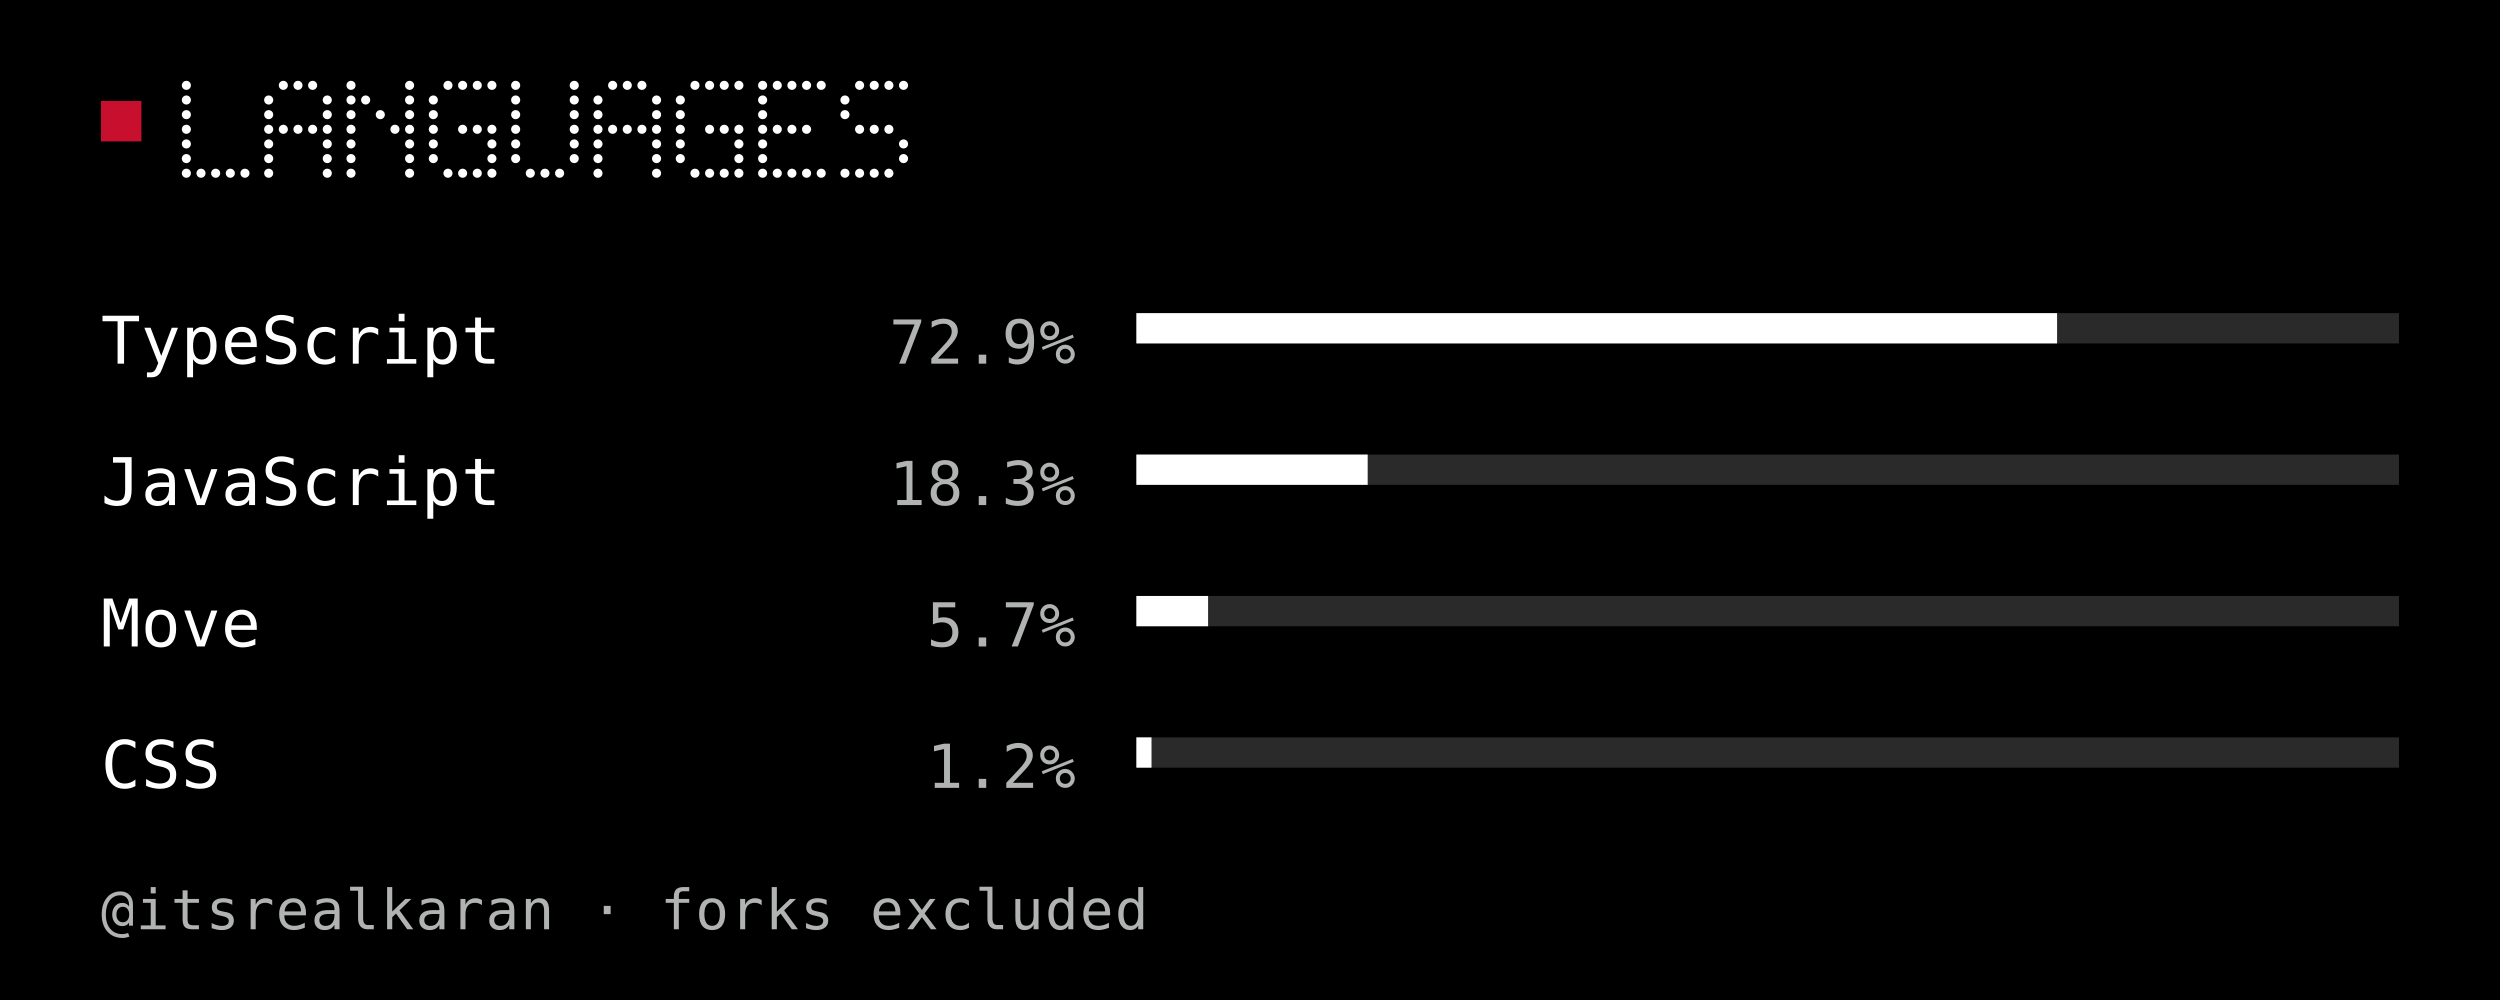
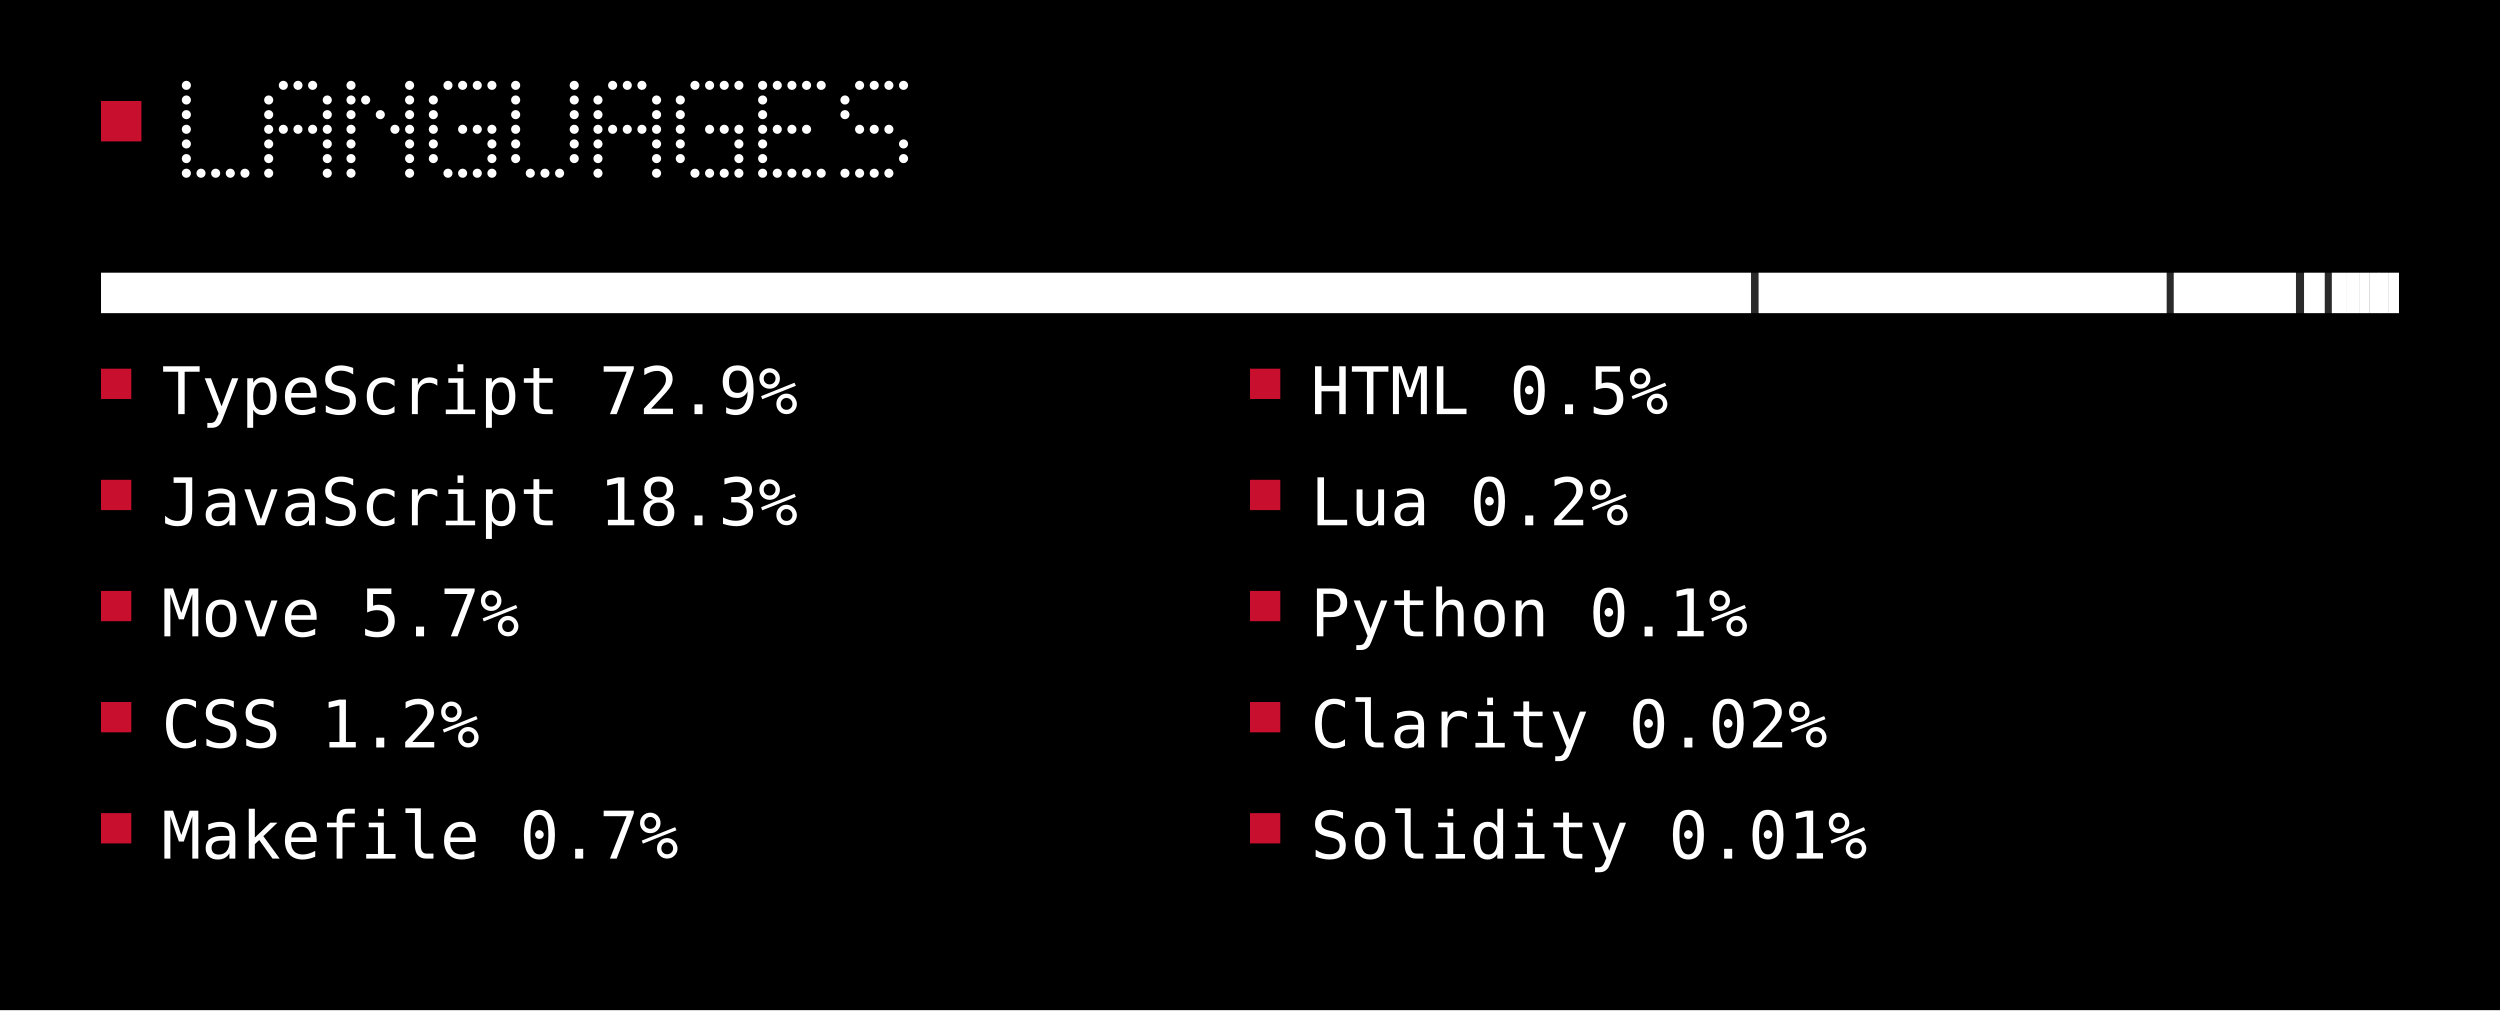
- <svg xmlns="http://www.w3.org/2000/svg" width="495" height="198" viewBox="0 0 495 198" role="img">
-   <rect width="495" height="198" fill="#000000" />
+ <svg xmlns="http://www.w3.org/2000/svg" width="495" height="200" viewBox="0 0 495 200" role="img">
+   <rect width="495" height="200" fill="#000000" />
  <rect x="20" y="20" width="8" height="8" fill="#C8102E" />
  <circle cx="36.9" cy="16.9" r="0.90" fill="#FFFFFF" />
  <circle cx="36.9" cy="19.8" r="0.90" fill="#FFFFFF" />
  <circle cx="36.9" cy="22.7" r="0.90" fill="#FFFFFF" />
  <circle cx="36.9" cy="25.6" r="0.90" fill="#FFFFFF" />
  <circle cx="36.9" cy="28.5" r="0.90" fill="#FFFFFF" />
  <circle cx="36.9" cy="31.4" r="0.90" fill="#FFFFFF" />
  <circle cx="36.9" cy="34.3" r="0.90" fill="#FFFFFF" />
  <circle cx="39.8" cy="34.3" r="0.90" fill="#FFFFFF" />
  <circle cx="42.7" cy="34.3" r="0.90" fill="#FFFFFF" />
  <circle cx="45.6" cy="34.3" r="0.90" fill="#FFFFFF" />
  <circle cx="48.5" cy="34.3" r="0.90" fill="#FFFFFF" />
  <circle cx="56.1" cy="16.9" r="0.90" fill="#FFFFFF" />
  <circle cx="59.0" cy="16.9" r="0.90" fill="#FFFFFF" />
  <circle cx="61.9" cy="16.9" r="0.90" fill="#FFFFFF" />
  <circle cx="53.2" cy="19.8" r="0.90" fill="#FFFFFF" />
  <circle cx="64.8" cy="19.8" r="0.90" fill="#FFFFFF" />
  <circle cx="53.2" cy="22.7" r="0.90" fill="#FFFFFF" />
  <circle cx="64.8" cy="22.7" r="0.90" fill="#FFFFFF" />
  <circle cx="53.2" cy="25.6" r="0.90" fill="#FFFFFF" />
  <circle cx="56.1" cy="25.6" r="0.90" fill="#FFFFFF" />
  <circle cx="59.0" cy="25.6" r="0.90" fill="#FFFFFF" />
  <circle cx="61.9" cy="25.6" r="0.90" fill="#FFFFFF" />
  <circle cx="64.8" cy="25.6" r="0.90" fill="#FFFFFF" />
  <circle cx="53.2" cy="28.5" r="0.90" fill="#FFFFFF" />
  <circle cx="64.8" cy="28.5" r="0.90" fill="#FFFFFF" />
  <circle cx="53.2" cy="31.4" r="0.90" fill="#FFFFFF" />
  <circle cx="64.8" cy="31.4" r="0.90" fill="#FFFFFF" />
  <circle cx="53.2" cy="34.3" r="0.90" fill="#FFFFFF" />
  <circle cx="64.8" cy="34.3" r="0.90" fill="#FFFFFF" />
  <circle cx="69.5" cy="16.9" r="0.90" fill="#FFFFFF" />
  <circle cx="81.1" cy="16.9" r="0.90" fill="#FFFFFF" />
  <circle cx="69.5" cy="19.8" r="0.90" fill="#FFFFFF" />
  <circle cx="72.4" cy="19.8" r="0.90" fill="#FFFFFF" />
  <circle cx="81.1" cy="19.8" r="0.90" fill="#FFFFFF" />
  <circle cx="69.5" cy="22.7" r="0.90" fill="#FFFFFF" />
  <circle cx="75.3" cy="22.7" r="0.90" fill="#FFFFFF" />
  <circle cx="81.1" cy="22.7" r="0.90" fill="#FFFFFF" />
  <circle cx="69.5" cy="25.6" r="0.90" fill="#FFFFFF" />
  <circle cx="78.2" cy="25.6" r="0.90" fill="#FFFFFF" />
  <circle cx="81.1" cy="25.6" r="0.90" fill="#FFFFFF" />
  <circle cx="69.5" cy="28.5" r="0.90" fill="#FFFFFF" />
  <circle cx="81.1" cy="28.5" r="0.90" fill="#FFFFFF" />
  <circle cx="69.5" cy="31.4" r="0.90" fill="#FFFFFF" />
  <circle cx="81.1" cy="31.4" r="0.90" fill="#FFFFFF" />
  <circle cx="69.5" cy="34.3" r="0.90" fill="#FFFFFF" />
  <circle cx="81.1" cy="34.3" r="0.90" fill="#FFFFFF" />
  <circle cx="88.7" cy="16.9" r="0.90" fill="#FFFFFF" />
  <circle cx="91.6" cy="16.9" r="0.90" fill="#FFFFFF" />
  <circle cx="94.5" cy="16.9" r="0.90" fill="#FFFFFF" />
  <circle cx="97.4" cy="16.9" r="0.90" fill="#FFFFFF" />
  <circle cx="85.8" cy="19.8" r="0.90" fill="#FFFFFF" />
  <circle cx="85.8" cy="22.7" r="0.90" fill="#FFFFFF" />
  <circle cx="85.8" cy="25.6" r="0.90" fill="#FFFFFF" />
  <circle cx="91.6" cy="25.6" r="0.90" fill="#FFFFFF" />
  <circle cx="94.5" cy="25.6" r="0.90" fill="#FFFFFF" />
  <circle cx="97.4" cy="25.6" r="0.90" fill="#FFFFFF" />
  <circle cx="85.8" cy="28.5" r="0.90" fill="#FFFFFF" />
  <circle cx="97.4" cy="28.5" r="0.90" fill="#FFFFFF" />
  <circle cx="85.8" cy="31.4" r="0.90" fill="#FFFFFF" />
  <circle cx="97.4" cy="31.4" r="0.90" fill="#FFFFFF" />
  <circle cx="88.7" cy="34.3" r="0.90" fill="#FFFFFF" />
  <circle cx="91.6" cy="34.3" r="0.90" fill="#FFFFFF" />
  <circle cx="94.5" cy="34.3" r="0.90" fill="#FFFFFF" />
  <circle cx="97.4" cy="34.3" r="0.90" fill="#FFFFFF" />
  <circle cx="102.1" cy="16.9" r="0.90" fill="#FFFFFF" />
  <circle cx="113.7" cy="16.9" r="0.90" fill="#FFFFFF" />
  <circle cx="102.1" cy="19.8" r="0.90" fill="#FFFFFF" />
  <circle cx="113.7" cy="19.8" r="0.90" fill="#FFFFFF" />
  <circle cx="102.1" cy="22.7" r="0.90" fill="#FFFFFF" />
  <circle cx="113.7" cy="22.7" r="0.90" fill="#FFFFFF" />
  <circle cx="102.1" cy="25.6" r="0.90" fill="#FFFFFF" />
  <circle cx="113.7" cy="25.6" r="0.90" fill="#FFFFFF" />
  <circle cx="102.1" cy="28.5" r="0.90" fill="#FFFFFF" />
  <circle cx="113.7" cy="28.5" r="0.90" fill="#FFFFFF" />
  <circle cx="102.1" cy="31.4" r="0.90" fill="#FFFFFF" />
  <circle cx="113.7" cy="31.4" r="0.90" fill="#FFFFFF" />
  <circle cx="105.0" cy="34.3" r="0.90" fill="#FFFFFF" />
  <circle cx="107.9" cy="34.3" r="0.90" fill="#FFFFFF" />
  <circle cx="110.8" cy="34.3" r="0.90" fill="#FFFFFF" />
  <circle cx="121.3" cy="16.9" r="0.90" fill="#FFFFFF" />
  <circle cx="124.2" cy="16.9" r="0.90" fill="#FFFFFF" />
  <circle cx="127.1" cy="16.9" r="0.90" fill="#FFFFFF" />
  <circle cx="118.4" cy="19.8" r="0.90" fill="#FFFFFF" />
  <circle cx="130.0" cy="19.8" r="0.90" fill="#FFFFFF" />
  <circle cx="118.4" cy="22.7" r="0.90" fill="#FFFFFF" />
  <circle cx="130.0" cy="22.7" r="0.90" fill="#FFFFFF" />
  <circle cx="118.4" cy="25.6" r="0.90" fill="#FFFFFF" />
  <circle cx="121.3" cy="25.6" r="0.90" fill="#FFFFFF" />
  <circle cx="124.2" cy="25.6" r="0.90" fill="#FFFFFF" />
  <circle cx="127.1" cy="25.6" r="0.90" fill="#FFFFFF" />
  <circle cx="130.0" cy="25.6" r="0.90" fill="#FFFFFF" />
  <circle cx="118.4" cy="28.5" r="0.90" fill="#FFFFFF" />
  <circle cx="130.0" cy="28.5" r="0.90" fill="#FFFFFF" />
  <circle cx="118.4" cy="31.4" r="0.90" fill="#FFFFFF" />
  <circle cx="130.0" cy="31.4" r="0.90" fill="#FFFFFF" />
  <circle cx="118.4" cy="34.3" r="0.90" fill="#FFFFFF" />
  <circle cx="130.0" cy="34.3" r="0.90" fill="#FFFFFF" />
  <circle cx="137.6" cy="16.9" r="0.90" fill="#FFFFFF" />
  <circle cx="140.5" cy="16.9" r="0.90" fill="#FFFFFF" />
  <circle cx="143.4" cy="16.9" r="0.90" fill="#FFFFFF" />
  <circle cx="146.3" cy="16.9" r="0.90" fill="#FFFFFF" />
  <circle cx="134.7" cy="19.8" r="0.90" fill="#FFFFFF" />
  <circle cx="134.7" cy="22.7" r="0.90" fill="#FFFFFF" />
  <circle cx="134.7" cy="25.6" r="0.90" fill="#FFFFFF" />
  <circle cx="140.5" cy="25.6" r="0.90" fill="#FFFFFF" />
  <circle cx="143.4" cy="25.6" r="0.90" fill="#FFFFFF" />
  <circle cx="146.3" cy="25.6" r="0.90" fill="#FFFFFF" />
  <circle cx="134.7" cy="28.5" r="0.90" fill="#FFFFFF" />
  <circle cx="146.3" cy="28.5" r="0.90" fill="#FFFFFF" />
  <circle cx="134.7" cy="31.4" r="0.90" fill="#FFFFFF" />
  <circle cx="146.3" cy="31.4" r="0.90" fill="#FFFFFF" />
  <circle cx="137.6" cy="34.3" r="0.90" fill="#FFFFFF" />
  <circle cx="140.5" cy="34.3" r="0.90" fill="#FFFFFF" />
  <circle cx="143.4" cy="34.3" r="0.90" fill="#FFFFFF" />
  <circle cx="146.3" cy="34.3" r="0.90" fill="#FFFFFF" />
  <circle cx="151.0" cy="16.9" r="0.90" fill="#FFFFFF" />
  <circle cx="153.9" cy="16.9" r="0.90" fill="#FFFFFF" />
  <circle cx="156.8" cy="16.9" r="0.90" fill="#FFFFFF" />
  <circle cx="159.7" cy="16.9" r="0.90" fill="#FFFFFF" />
  <circle cx="162.6" cy="16.9" r="0.90" fill="#FFFFFF" />
  <circle cx="151.0" cy="19.8" r="0.90" fill="#FFFFFF" />
  <circle cx="151.0" cy="22.7" r="0.90" fill="#FFFFFF" />
  <circle cx="151.0" cy="25.6" r="0.90" fill="#FFFFFF" />
  <circle cx="153.9" cy="25.6" r="0.90" fill="#FFFFFF" />
  <circle cx="156.8" cy="25.6" r="0.90" fill="#FFFFFF" />
  <circle cx="159.7" cy="25.6" r="0.90" fill="#FFFFFF" />
  <circle cx="151.0" cy="28.5" r="0.90" fill="#FFFFFF" />
  <circle cx="151.0" cy="31.4" r="0.90" fill="#FFFFFF" />
  <circle cx="151.0" cy="34.3" r="0.90" fill="#FFFFFF" />
  <circle cx="153.9" cy="34.3" r="0.90" fill="#FFFFFF" />
  <circle cx="156.8" cy="34.3" r="0.90" fill="#FFFFFF" />
  <circle cx="159.7" cy="34.3" r="0.90" fill="#FFFFFF" />
  <circle cx="162.6" cy="34.3" r="0.90" fill="#FFFFFF" />
  <circle cx="170.2" cy="16.9" r="0.90" fill="#FFFFFF" />
  <circle cx="173.1" cy="16.9" r="0.90" fill="#FFFFFF" />
  <circle cx="176.0" cy="16.9" r="0.90" fill="#FFFFFF" />
  <circle cx="178.9" cy="16.9" r="0.90" fill="#FFFFFF" />
  <circle cx="167.3" cy="19.8" r="0.90" fill="#FFFFFF" />
  <circle cx="167.3" cy="22.7" r="0.90" fill="#FFFFFF" />
  <circle cx="170.2" cy="25.6" r="0.90" fill="#FFFFFF" />
  <circle cx="173.1" cy="25.6" r="0.90" fill="#FFFFFF" />
  <circle cx="176.0" cy="25.6" r="0.90" fill="#FFFFFF" />
  <circle cx="178.9" cy="28.5" r="0.90" fill="#FFFFFF" />
  <circle cx="178.9" cy="31.4" r="0.90" fill="#FFFFFF" />
  <circle cx="167.3" cy="34.3" r="0.90" fill="#FFFFFF" />
  <circle cx="170.2" cy="34.3" r="0.90" fill="#FFFFFF" />
  <circle cx="173.1" cy="34.3" r="0.90" fill="#FFFFFF" />
  <circle cx="176.0" cy="34.3" r="0.90" fill="#FFFFFF" />
-   <text x="20" y="72" fill="#FFFFFF" text-anchor="start" font-family="ui-monospace, Geist Mono, monospace" font-size="13" letter-spacing="0.1" dominant-baseline="auto">TypeScript</text>
-   <text x="213" y="72" fill="#B1B3B3" text-anchor="end" font-family="ui-monospace, Geist Mono, monospace" font-size="12" letter-spacing="0.2" dominant-baseline="auto">72.9%</text>
-   <rect x="225" y="62" width="250" height="6" fill="#2A2A2A" />
-   <rect x="225" y="62" width="182.3" height="6" fill="#FFFFFF" />
-   <text x="20" y="100" fill="#FFFFFF" text-anchor="start" font-family="ui-monospace, Geist Mono, monospace" font-size="13" letter-spacing="0.1" dominant-baseline="auto">JavaScript</text>
-   <text x="213" y="100" fill="#B1B3B3" text-anchor="end" font-family="ui-monospace, Geist Mono, monospace" font-size="12" letter-spacing="0.2" dominant-baseline="auto">18.3%</text>
-   <rect x="225" y="90" width="250" height="6" fill="#2A2A2A" />
-   <rect x="225" y="90" width="45.8" height="6" fill="#FFFFFF" />
-   <text x="20" y="128" fill="#FFFFFF" text-anchor="start" font-family="ui-monospace, Geist Mono, monospace" font-size="13" letter-spacing="0.1" dominant-baseline="auto">Move</text>
-   <text x="213" y="128" fill="#B1B3B3" text-anchor="end" font-family="ui-monospace, Geist Mono, monospace" font-size="12" letter-spacing="0.2" dominant-baseline="auto">5.7%</text>
-   <rect x="225" y="118" width="250" height="6" fill="#2A2A2A" />
-   <rect x="225" y="118" width="14.2" height="6" fill="#FFFFFF" />
-   <text x="20" y="156" fill="#FFFFFF" text-anchor="start" font-family="ui-monospace, Geist Mono, monospace" font-size="13" letter-spacing="0.1" dominant-baseline="auto">CSS</text>
-   <text x="213" y="156" fill="#B1B3B3" text-anchor="end" font-family="ui-monospace, Geist Mono, monospace" font-size="12" letter-spacing="0.2" dominant-baseline="auto">1.2%</text>
-   <rect x="225" y="146" width="250" height="6" fill="#2A2A2A" />
-   <rect x="225" y="146" width="3.0" height="6" fill="#FFFFFF" />
-   <text x="20" y="184" fill="#B1B3B3" text-anchor="start" font-family="ui-monospace, Geist Mono, monospace" font-size="11" letter-spacing="0.3" dominant-baseline="auto">@itsrealkaran · forks excluded</text>
+   <rect x="20" y="54" width="455" height="8" fill="#2A2A2A" />
+   <rect x="20.0" y="54" width="326.7" height="8" fill="#FFFFFF" />
+   <rect x="348.2" y="54" width="80.8" height="8" fill="#FFFFFF" />
+   <rect x="430.4" y="54" width="24.2" height="8" fill="#FFFFFF" />
+   <rect x="456.2" y="54" width="4.1" height="8" fill="#FFFFFF" />
+   <rect x="461.7" y="54" width="3.0" height="8" fill="#FFFFFF" />
+   <rect x="464.7" y="54" width="2.4" height="8" fill="#FFFFFF" />
+   <rect x="467.1" y="54" width="2.0" height="8" fill="#FFFFFF" />
+   <rect x="469.1" y="54" width="2.0" height="8" fill="#FFFFFF" />
+   <rect x="471.0" y="54" width="2.0" height="8" fill="#FFFFFF" />
+   <rect x="473.0" y="54" width="2.0" height="8" fill="#FFFFFF" />
+   <rect x="20.0" y="73" width="6" height="6" fill="#C8102E" />
+   <text x="32.0" y="82" fill="#FFFFFF" text-anchor="start" font-family="ui-monospace, Geist Mono, monospace" font-size="13" letter-spacing="0.05" dominant-baseline="auto">TypeScript 72.9%</text>
+   <rect x="20.0" y="95" width="6" height="6" fill="#C8102E" />
+   <text x="32.0" y="104" fill="#FFFFFF" text-anchor="start" font-family="ui-monospace, Geist Mono, monospace" font-size="13" letter-spacing="0.05" dominant-baseline="auto">JavaScript 18.3%</text>
+   <rect x="20.0" y="117" width="6" height="6" fill="#C8102E" />
+   <text x="32.0" y="126" fill="#FFFFFF" text-anchor="start" font-family="ui-monospace, Geist Mono, monospace" font-size="13" letter-spacing="0.05" dominant-baseline="auto">Move 5.7%</text>
+   <rect x="20.0" y="139" width="6" height="6" fill="#C8102E" />
+   <text x="32.0" y="148" fill="#FFFFFF" text-anchor="start" font-family="ui-monospace, Geist Mono, monospace" font-size="13" letter-spacing="0.05" dominant-baseline="auto">CSS 1.2%</text>
+   <rect x="20.0" y="161" width="6" height="6" fill="#C8102E" />
+   <text x="32.0" y="170" fill="#FFFFFF" text-anchor="start" font-family="ui-monospace, Geist Mono, monospace" font-size="13" letter-spacing="0.05" dominant-baseline="auto">Makefile 0.7%</text>
+   <rect x="247.5" y="73" width="6" height="6" fill="#C8102E" />
+   <text x="259.5" y="82" fill="#FFFFFF" text-anchor="start" font-family="ui-monospace, Geist Mono, monospace" font-size="13" letter-spacing="0.05" dominant-baseline="auto">HTML 0.5%</text>
+   <rect x="247.5" y="95" width="6" height="6" fill="#C8102E" />
+   <text x="259.5" y="104" fill="#FFFFFF" text-anchor="start" font-family="ui-monospace, Geist Mono, monospace" font-size="13" letter-spacing="0.05" dominant-baseline="auto">Lua 0.2%</text>
+   <rect x="247.5" y="117" width="6" height="6" fill="#C8102E" />
+   <text x="259.5" y="126" fill="#FFFFFF" text-anchor="start" font-family="ui-monospace, Geist Mono, monospace" font-size="13" letter-spacing="0.05" dominant-baseline="auto">Python 0.1%</text>
+   <rect x="247.5" y="139" width="6" height="6" fill="#C8102E" />
+   <text x="259.5" y="148" fill="#FFFFFF" text-anchor="start" font-family="ui-monospace, Geist Mono, monospace" font-size="13" letter-spacing="0.05" dominant-baseline="auto">Clarity 0.02%</text>
+   <rect x="247.5" y="161" width="6" height="6" fill="#C8102E" />
+   <text x="259.5" y="170" fill="#FFFFFF" text-anchor="start" font-family="ui-monospace, Geist Mono, monospace" font-size="13" letter-spacing="0.05" dominant-baseline="auto">Solidity 0.01%</text>
</svg>
